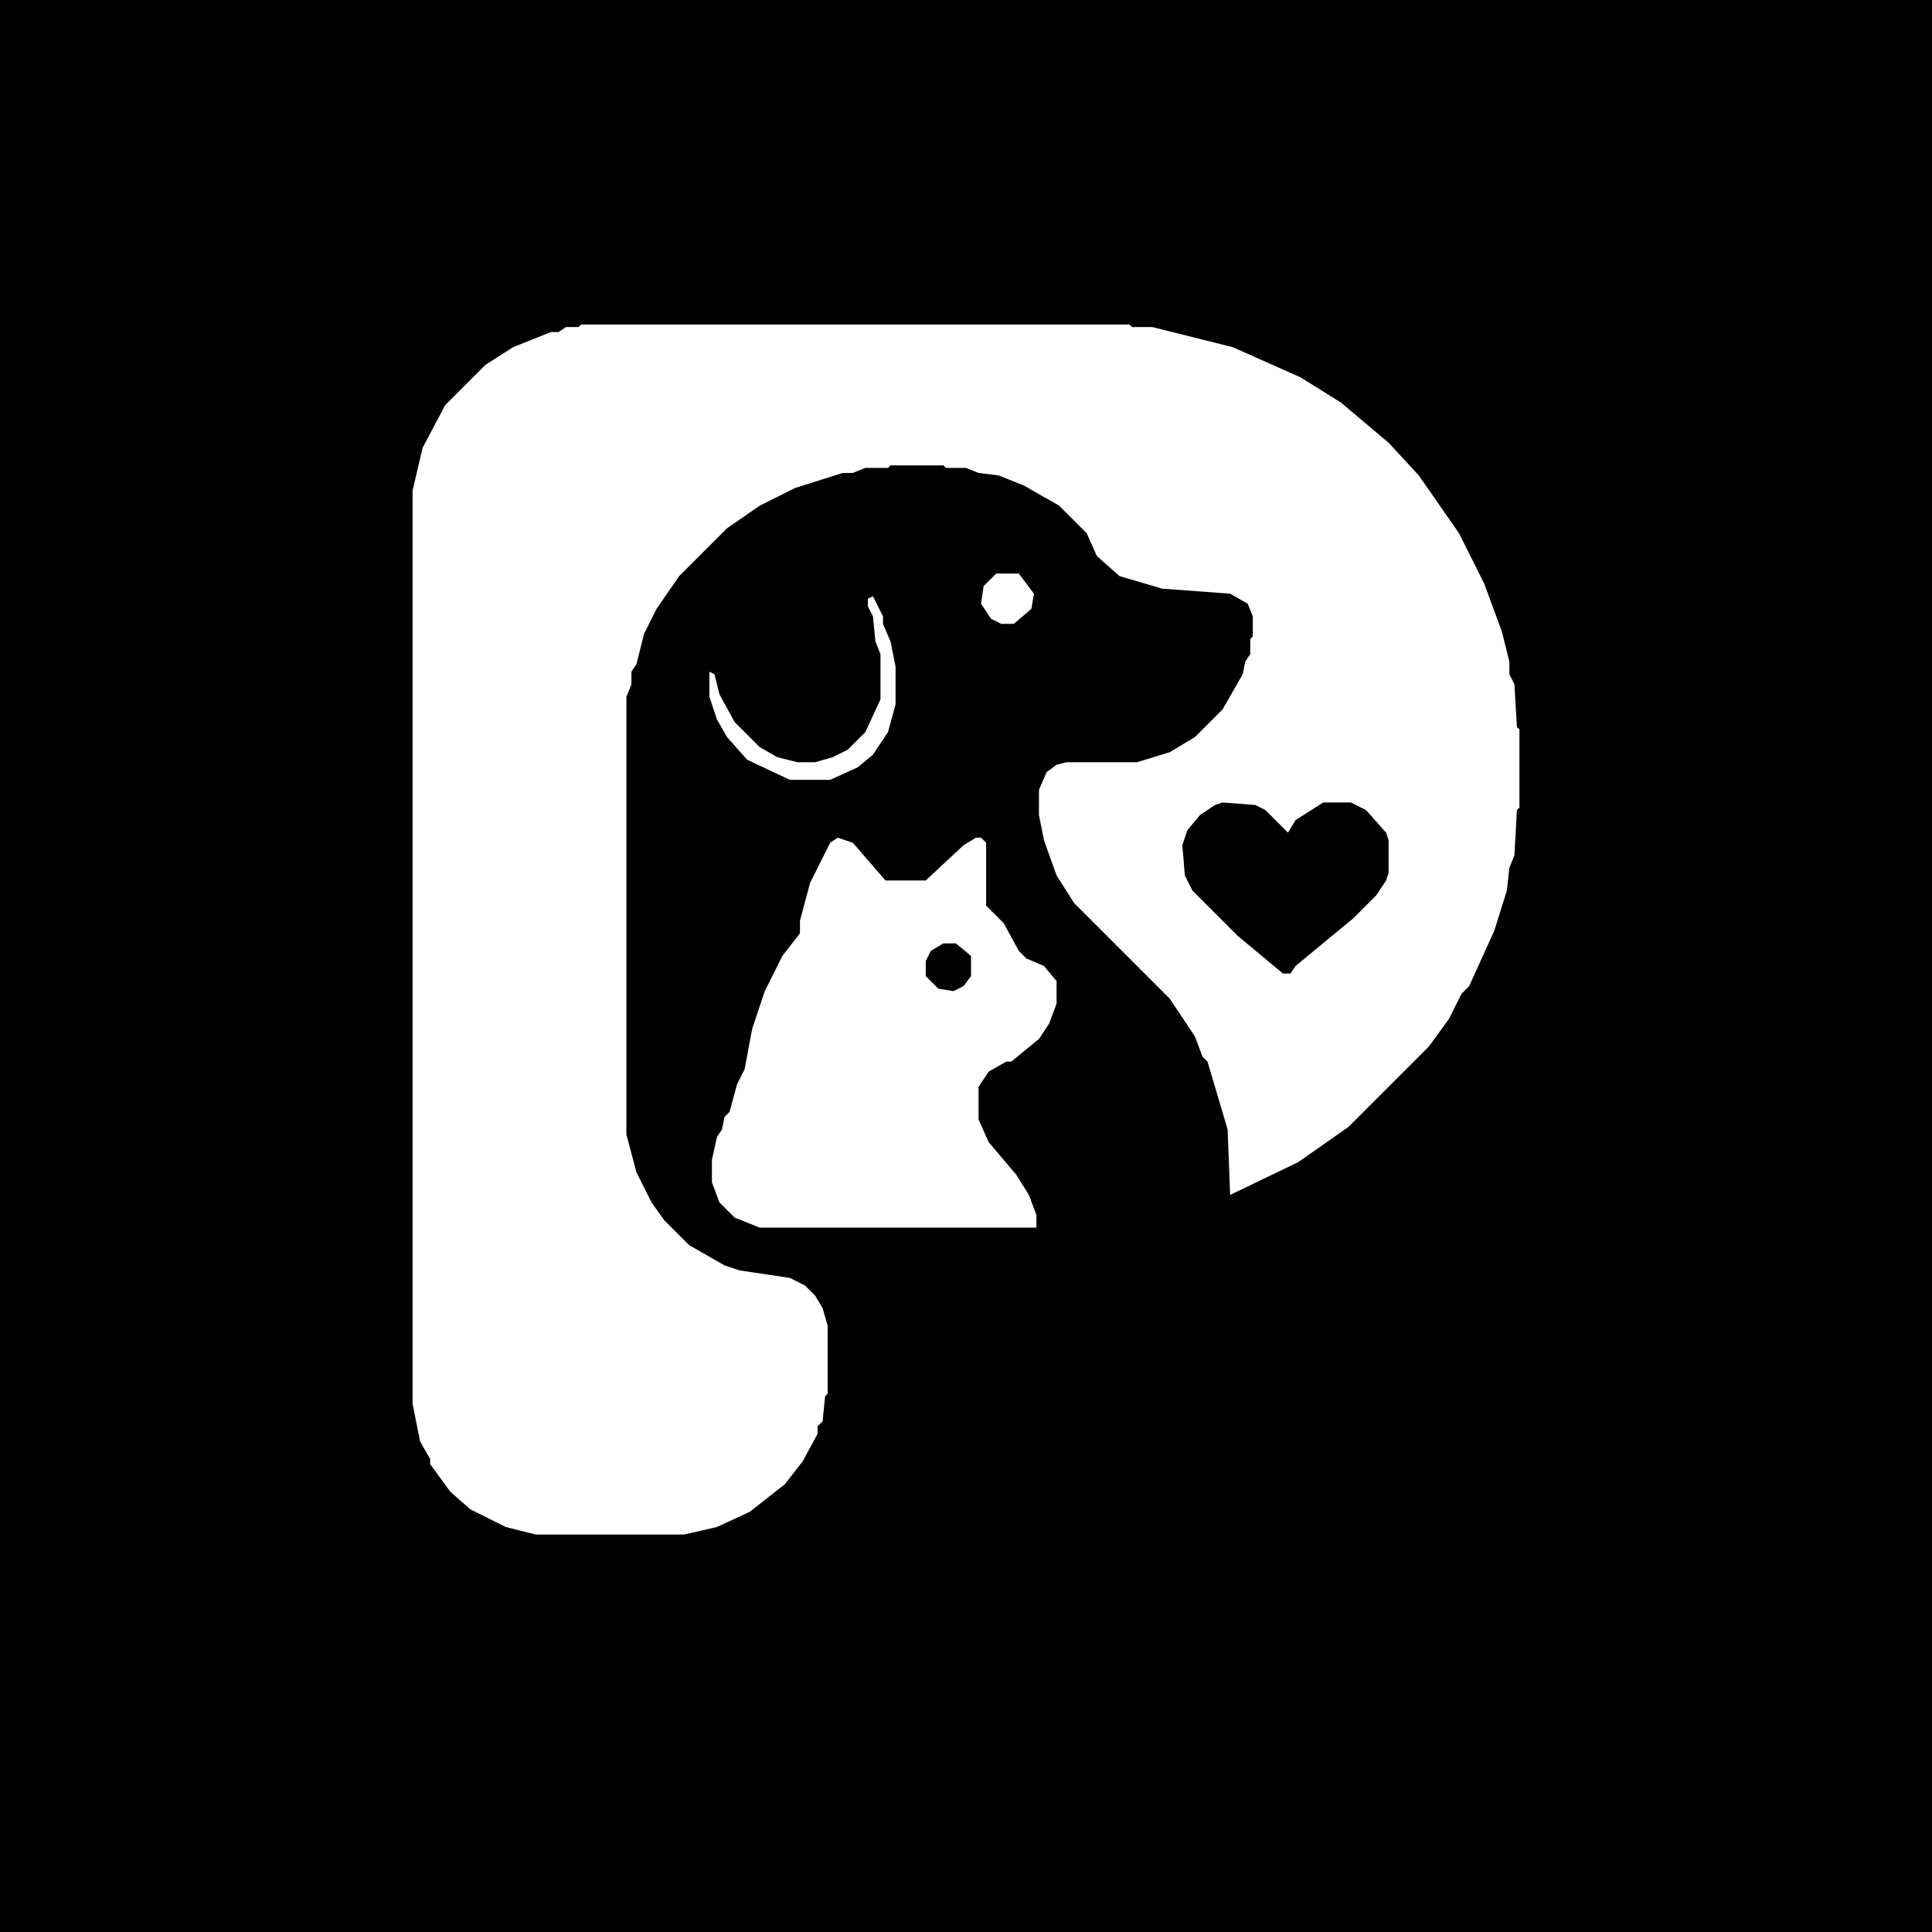
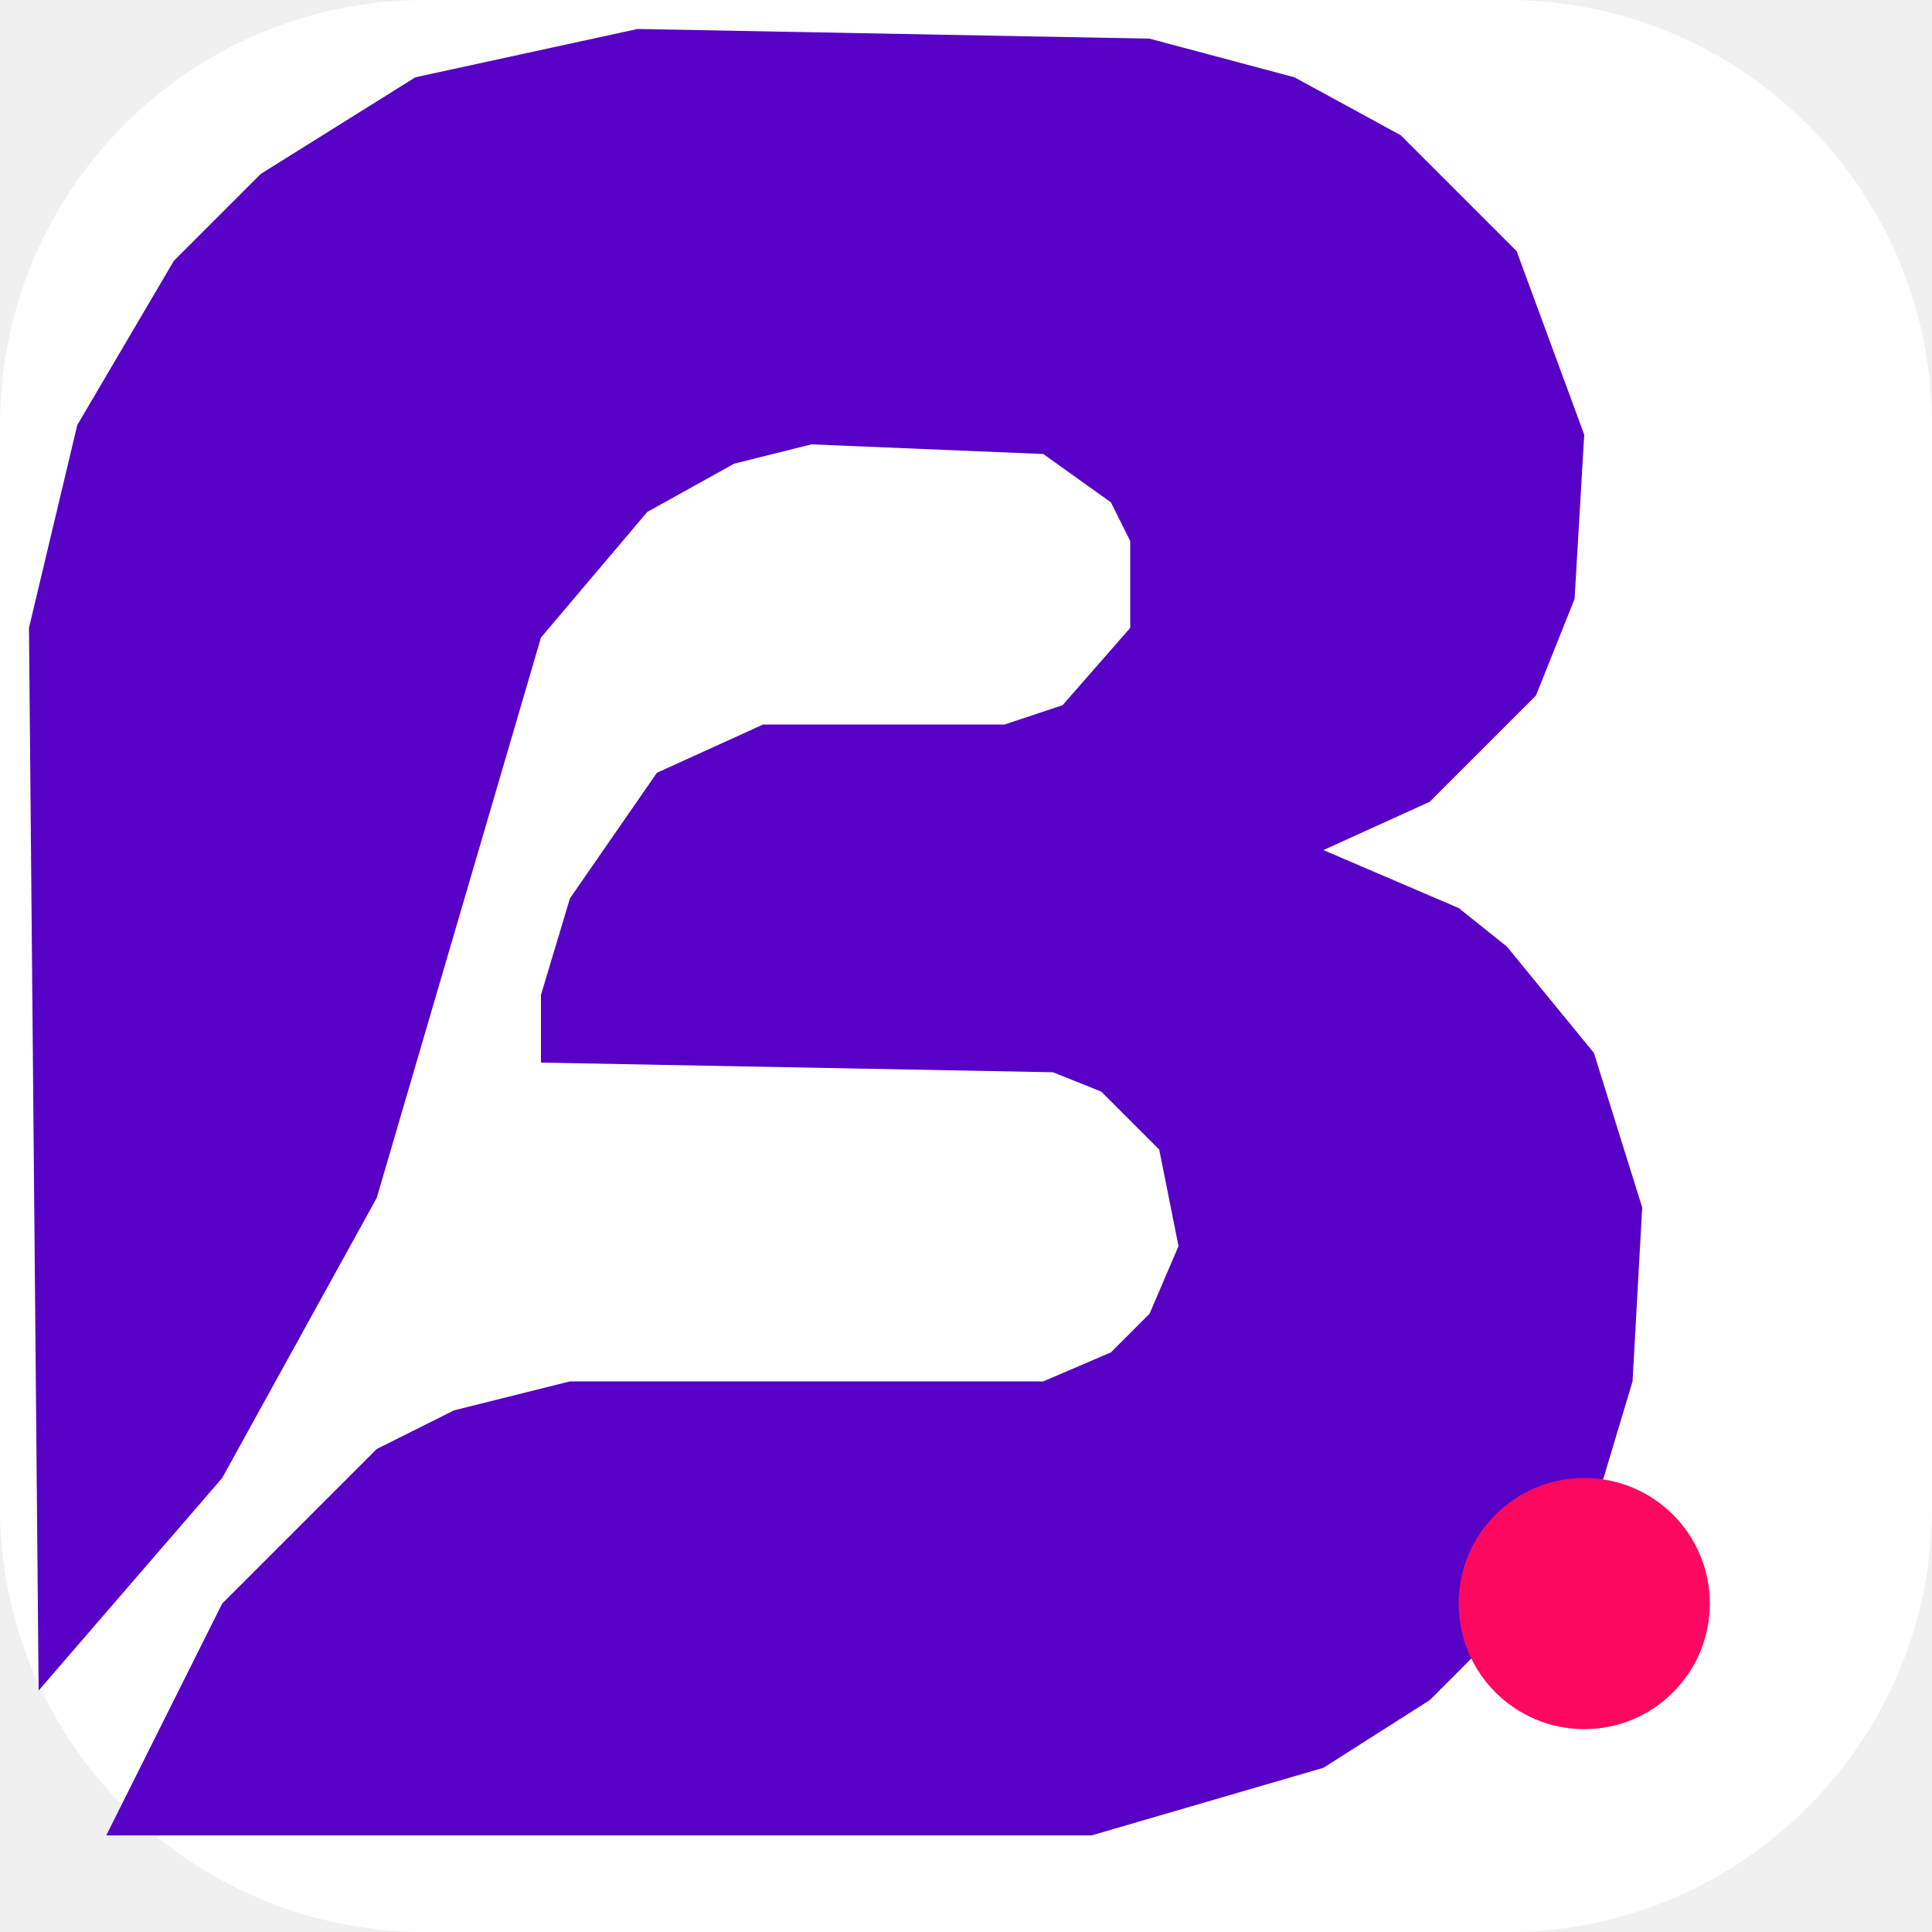
- <svg xmlns="http://www.w3.org/2000/svg" width="512" height="512" viewBox="0 0 768 768" role="img" aria-label="Patiyiz logosu">
-   <rect width="768" height="768" fill="#000" />
-   <path fill="#fff" fill-rule="evenodd" d="M333,333 330,335 322,351 318,366 318,371 311,380 304,394 299,409 296,425 293,431 290,442 288,444 287,449 285,452 283,461 283,470 286,478 292,484 302,488 412,488 412,483 409,475 404,467 393,454 389,445 389,432 393,426 400,422 402,422 413,413 417,407 420,399 420,390 415,384 408,381 405,378 399,367 392,360 392,335 390,333 388,333 383,336 368,350 352,350 339,335Z M375,375 380,375 386,380 386,388 383,392 379,394 373,393 368,388 368,382 370,378Z M347,237 345,238 345,241 347,245 348,255 350,260 350,278 344,291 337,298 331,301 324,303 317,303 309,301 302,297 292,287 286,276 284,268 282,267 282,277 285,286 289,293 297,302 314,310 330,310 341,305 347,300 353,291 356,280 356,265 354,255 351,248 351,245Z M396,228 391,233 390,240 394,246 398,248 403,248 410,242 411,236 405,228Z M517,150 490,138 458,130 450,130 449,129 231,129 230,130 225,130 222,132 219,132 204,138 193,145 177,161 168,178 164,195 164,558 167,573 171,580 171,582 179,593 187,600 201,607 213,610 272,610 285,607 298,601 312,590 319,581 325,570 325,567 327,565 328,555 329,554 329,527 327,520 324,515 320,511 314,508 294,505 288,503 274,495 264,485 259,478 253,466 249,451 249,277 251,272 251,267 253,264 256,252 261,242 270,229 289,210 302,201 316,194 335,188 339,188 344,186 353,186 354,185 375,185 376,186 384,186 389,188 397,189 407,193 421,201 432,212 436,221 445,229 462,234 489,236 496,240 498,245 498,253 497,254 497,260 495,263 494,268 486,282 475,293 465,299 452,303 424,303 420,304 416,307 413,314 413,324 415,334 420,348 427,359 465,397 475,412 478,420 480,422 488,449 489,475 516,462 536,448 568,416 576,405 581,395 584,392 594,370 599,354 600,345 602,340 603,322 604,321 604,290 603,289 602,272 600,268 600,263 597,251 590,232 580,212 564,189 552,176 533,160Z M483,320 486,319 499,320 503,322 512,331 515,326 526,319 537,319 543,322 551,331 552,334 552,347 551,350 547,356 538,365 515,384 513,387 510,387 492,372 474,354 471,348 470,336 472,330 477,324Z" />
+ <svg xmlns="http://www.w3.org/2000/svg" width="512" height="512" viewBox="0 0 200 200">
+   <rect width="200" height="200" rx="44" fill="#fff" />
+   <path d="M145,14 134,8 119,4 66,3 43,8 27,18 18,27 8,44 3,65 4,175 23,153 39,124 56,66 67,53 76,48 84,46 108,47 115,52 117,56 117,65 110,73 104,75 79,75 68,80 59,93 56,103 56,110 109,111 114,113 120,119 122,129 119,136 115,140 108,143 59,143 47,146 39,150 23,166 11,190 113,190 137,183 148,176 159,165 166,153 169,143 170,125 165,109 156,98 151,94 137,88 148,83 159,72 163,62 164,45 157,26Z" fill="#5700C6" />
+   <circle cx="164" cy="166" r="13" fill="#FC0860" />
</svg>
